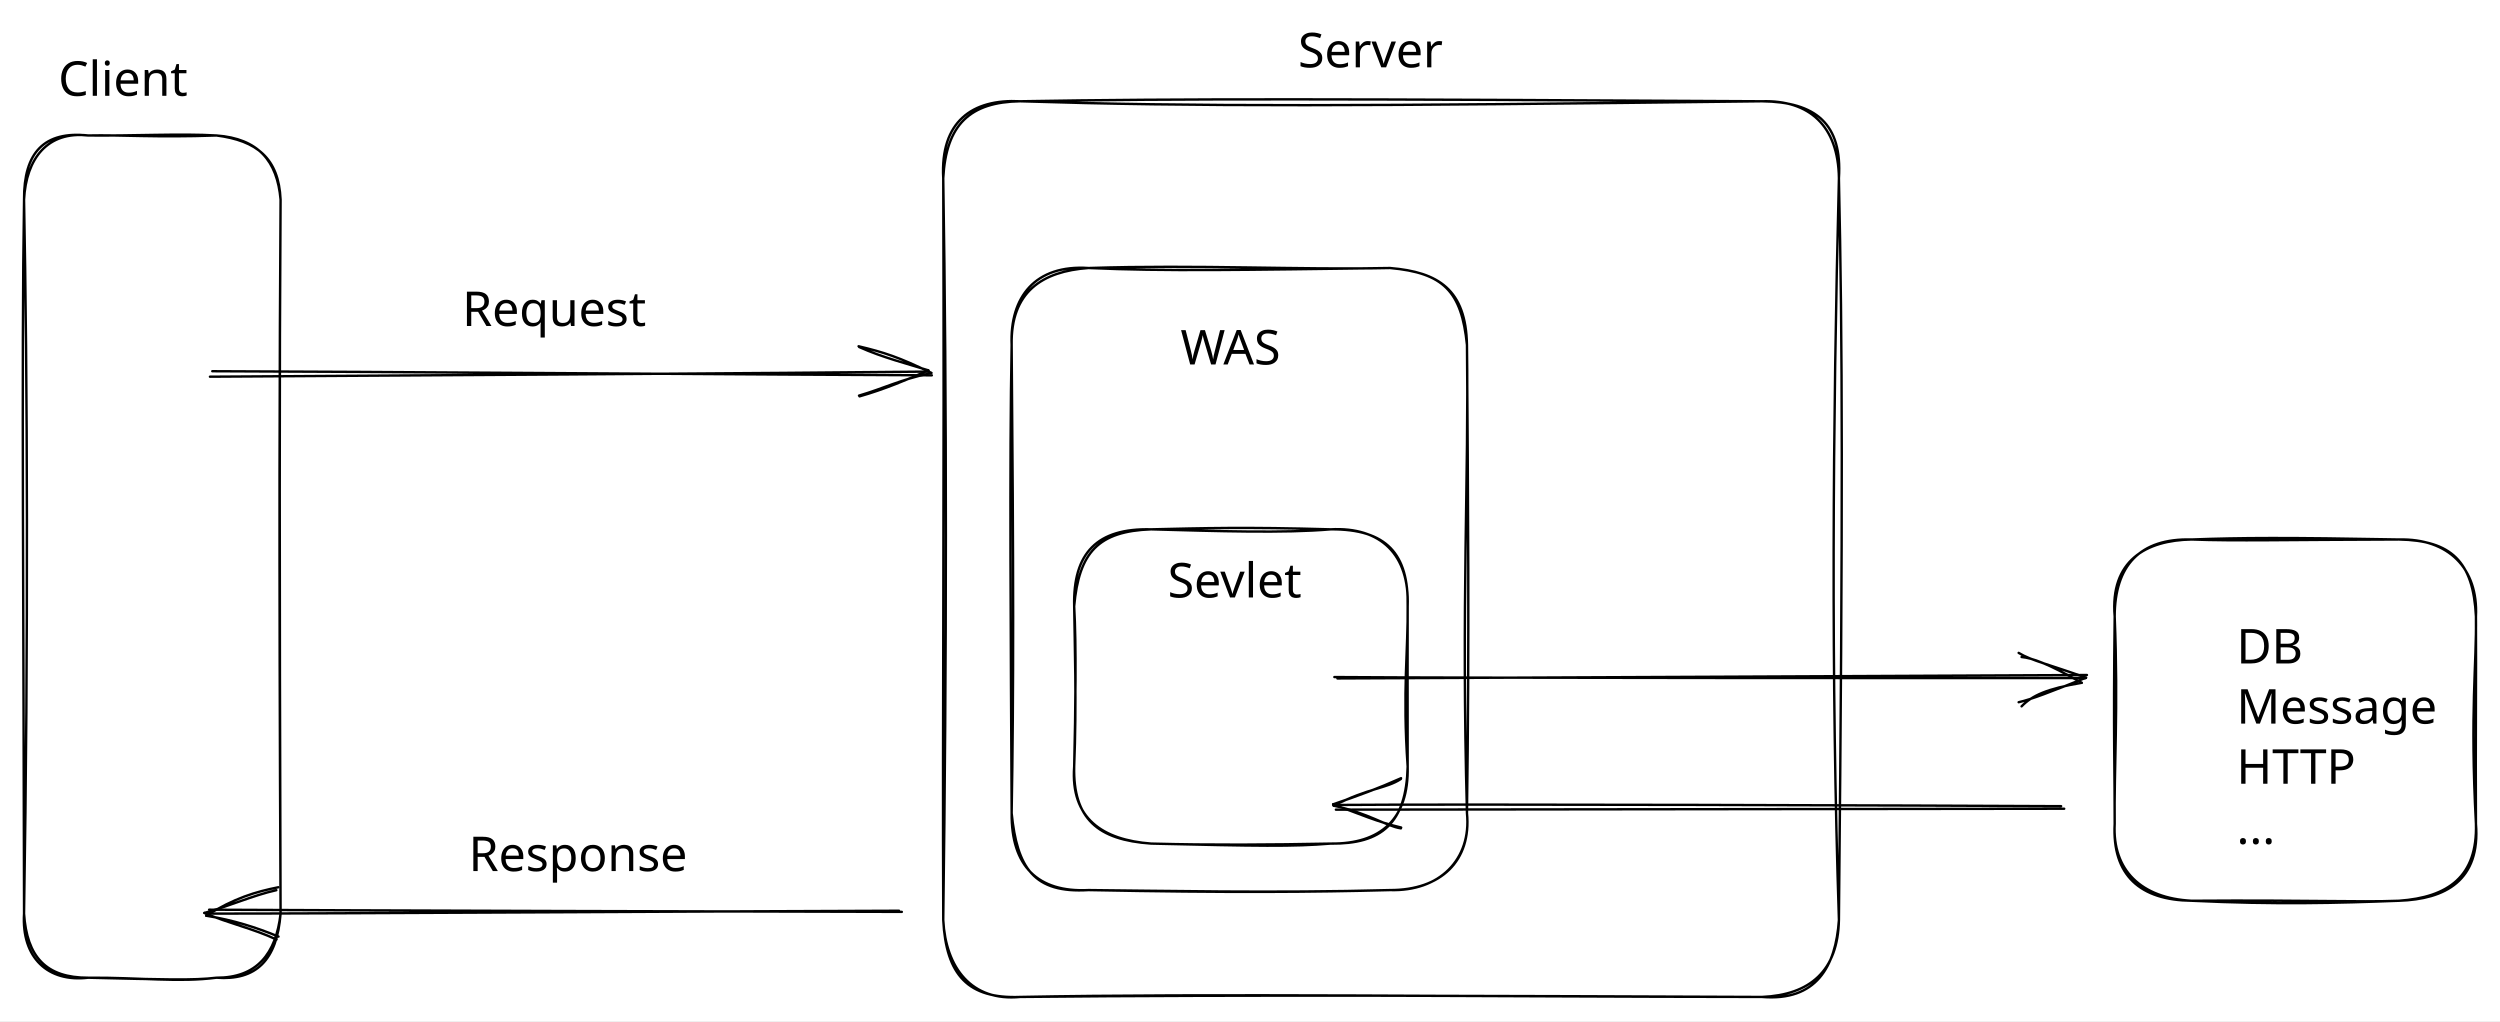
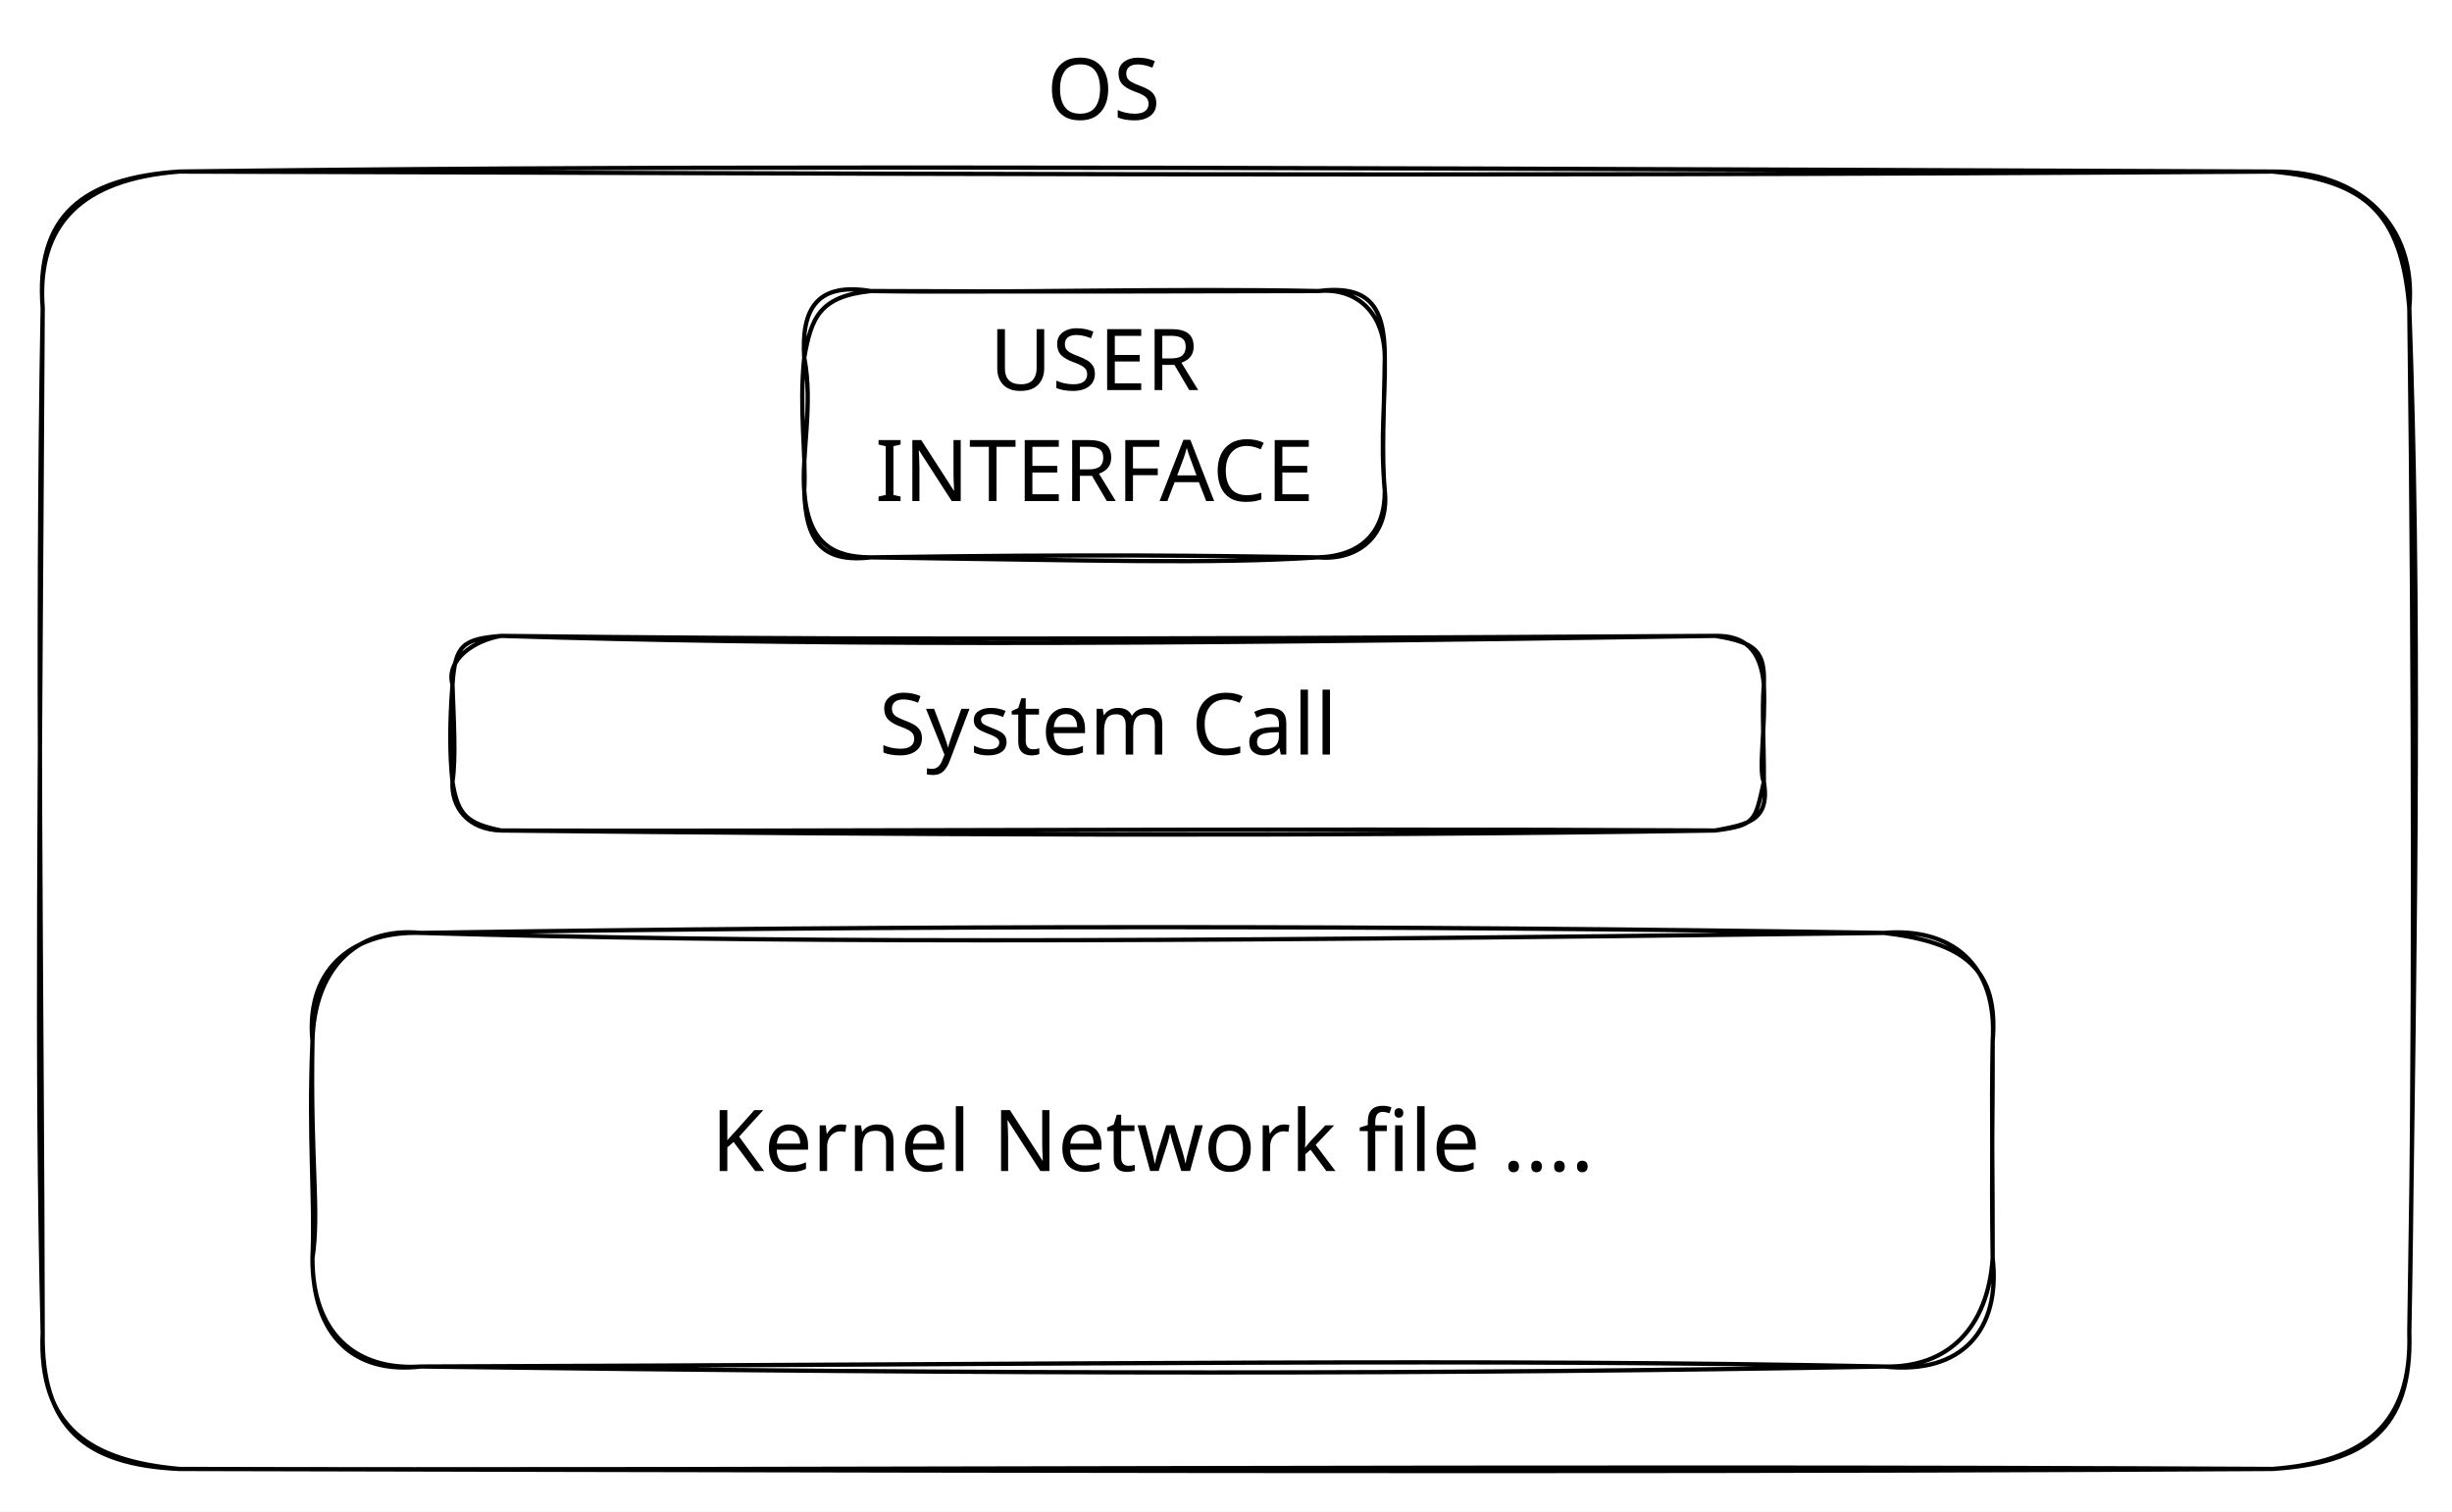
- <svg xmlns="http://www.w3.org/2000/svg" version="1.1" viewBox="0 0 1039.555 424.555" width="1039.555" height="424.555">
+ <svg xmlns="http://www.w3.org/2000/svg" version="1.1" viewBox="0 0 574.4 354.2" width="574.4" height="354.2">
  
-   eyJ2ZXJzaW9uIjoiMSIsImVuY29kaW5nIjoiYnN0cmluZyIsImNvbXByZXNzZWQiOnRydWUsImVuY29kZWQiOiJ4nN1aWVfiSFx1MDAxOH33V3iY1zZT+9JvbozLtNqi6PT0XHUwMDFjT4SAgZCkSVCxT//3+Vx1MDAxMpYkQOhAi2YmniOQqkp9Sd37LbfyfWt7u1x1MDAxMlx1MDAwZX2r8nG7Yj03TMdu9s2nyofo/KPVXHUwMDBmbM+FJlx1MDAxMv9cdTAwMGW8Qb9cdTAwMTH3fFxiQz/4+Pvvpu9cdTAwMWJtO7z3vK7R8HqjYZZj9Sw3XGag49/we3v7e/w/NVHfaoSm23aseEDclMwl0OzJM8+Np8VcdTAwMDT+XHUwMDE401xcTnvYwVx1MDAwMUxcdTAwMTdaTWhumU5gJS3RqUr3/PRQ1zqkekpfzoZcdTAwMWT/r+P72nEya8t2nFo4dEY3ZTZcdTAwMWVcdTAwMDb9lE1B2Pe61o3dXGZcdTAwMWai2WfOT8dcdTAwMDVcdTAwMWU8tGRU31x1MDAxYrRcdTAwMWZcXCtcYjJjPN9s2OEwOoeSXHUwMDFiXHUwMDFjPYSP28mZZ/hFmTJcdTAwMThcdTAwMWNcXCEkXHUwMDE1JnzaXHUwMDFhj9fMXHUwMDEwQkhEiERcdTAwMWM6zNi17zleP7LrN1x1MDAxNFx1MDAxZoll92aj21x1MDAwNvPc5rRP2DfdwDf7sF5Jv6fJXHUwMDFkI1x1MDAxMc0kuGCaYYZcdTAwMDSZdnmw7PZDXHUwMDE42cqRQeDAVDKOsUy6XHUwMDA0VrwqmEhKKVFYT1tcIlx1MDAxYvzjZlxmkH/Sz81tjp/bXHUwMDA0MVx0Zuj4zI/kbqL+hymsJZdcdTAwMWH4TXOEXHQsXHUwMDE0hlx1MDAwN0aYUDQxwLHdLjS6XHUwMDAzx0nOeY1uXHUwMDAyo63UXFxz8FxyredwXHUwMDExcnVcdTAwMWVwXHUwMDA1k4pgpHhh3OLeZdiodq/2W173fv/kwFdcdTAwMTfdeulxK0hcdTAwMTYvWdxcbmRgaFVcdTAwMTJcdTAwMDFOsJJ8Y8DlYlx1MDAxZagpXHUwMDE2TZApMcOIy5Q7+TkyM5hZXHSCXHUwMDFjaypWgGCy2J5cdTAwMWLW7JfoeVx1MDAxM5Q5WzV7tjPMrFeMTXg++46deTT3ZmDBnLFcdTAwMWJVmd67jt2O0FtxrFZcdTAwMTbWoVxy8WDaXHUwMDFjen7S2oDZTbhcXP+4OXtcdTAwMTde327brulcXGUtWcoos9/3nlx1MDAxNlGK4jxOMWBcdTAwMTShiFx1MDAxNo9cdTAwMDW7+ydhw9qzhuf8SVxc/9EzX1x1MDAxYfVh2TlcdTAwMDW4MWR0IK1cdTAwMDXSVGaDXHUwMDAx0dRcdTAwMDD3Slx1MDAxOfhhrrhmXHUwMDFi41x1MDAxNEUoXG5KgGLEiFx1MDAxNmn6TjmGZilGXCLca67wXG5cZpv3/eTXfD9cdTAwMTdyPeJcdTAwMDWh2Vx1MDAwZvdst2m77dkhltvMaXHMINz3ej07XHUwMDA0My4821xyZ3vE192NIP9gmXP8gSun22a54UdXTHKr6Ei+bSdLXHUwMDEw/5h+/+fDwt75izozfCv9uTKLNZk9OWGxYlx1MDAxMlZcdTAwMDfJ4pHxyd/r16tf6sOu773cdC9cdTAwMWWOTupcdTAwMDdlZ7HExFBKaYiBmIuZhI5jXHUwMDExp3tEMo1cYmWb4zBR0sDRwTjCmqec61x1MDAxMlxuK6SAQvw9KUypXHUwMDEwKVxmrU/hlGHjKiWOX1x1MDAxNY+c+6fXbFx1MDAwZv3Rvazftlv37l1dVlx1MDAxMi5AtG1cZlwiK3eQoWKqUCVcdTAwMThDmlxilerVNv04r4g8tqJcdTAwMDRRyN3nbvz/4Tl2crE0M7yQ51haXHUwMDEwqtyCkCBcdTAwMTIlcDpcdTAwMTVffuY+lq90Wd1cdTAwMDdFccnHXHUwMDAwe5nIXHUwMDFiXHUwMDBmV7FcdTAwMGZ/XHUwMDBi/0EliaailGdcdTAwMTKRpFx1MDAxOFxc3D7xJFxiXHUwMDBizDVRdNOV4HTM91x1MDAxNCZcdTAwMGLFj1xmKkf8mbb8mED5XHUwMDE1XHUwMDFk1fqsIIjl0UJrQIomWlx1MDAxN2ZF57rKu1x1MDAxZHpUPVwibLfXXHUwMDFldF7Cz+3Ss4LryFx1MDAwMyFcdTAwMDJZpiZYqVxmLVxi02k3vDFOYKXjXGZcdTAwMWNcdTAwMTOtXHUwMDE0UZioeV5cdTAwMTCuclxu40kpKlx1MDAxNOeC0nfVSCRBkr5cdHYpVXnYxVx1MDAxMiFGXHSTxes6+1xcfjo8dmvXT3T388nZ89nhUHwpPXhcdTAwMTWPw6fknEqMUoVbNJ7yWFx1MDAwMeRQ3iqGpZabgy9cdTAwMWRBc6rKLIAvXHUwMDFlhZ9FOuBcdTAwMDS/XGZcdTAwMTaMRUXqu1x1MDAwMlhjtkqht1x1MDAxNMB5XCJcdTAwMWbOhy5HXHUwMDAyUXA4tDB0w+ezT/t2m1x1MDAxY8ju8LS6W68/vlx1MDAxY+KyQ1eRkceTLMo25lx1MDAxNFx0iaNSRynOdJSu6I1Bly2Qo+dVPihdqKZp7XWTXCKfgjRcZq1cdTAwMDDBZKnXXHUwMDEx+W52a2VQ+FwiM9biXHUwMDEyyedcdTAwMTLjUshoX6Ewl27qrcvqUVx1MDAwN1x1MDAxZlx1MDAwZvu9XHUwMDFhqlx1MDAxZHi3mVnLyiVmRCxcdTAwMTBcdTAwMThRXHUwMDFlSVx1MDAwM9kwIFSe+PfaZFx1MDAxMrRcYpkkg0hcdTAwMDHZ1ipiwPpk0pBcdTAwMDawNyNTzXpcdTAwMDR4lYFPY0uWUipfMee5nMJMQ3VCVtiGuvTb+7u9K2/3+u758PyuenbDOpel55Rm8ZYk0VxiUY1mOMWwNjhcdTAwMWOScKSlSG1cdTAwMTW9erWMsZFcdTAwMTZISFx1MDAxMcVcdTAwMWPClVZcdTAwMDKw/0uJ1C/KbeCLUvsqm1DM84Q45ex8aTPv6rStz72bzrPTvPzSWCTEIYMwXCJcdTAwMTCBaoFRriVNdvG2p0JcXKxGXHUwMDEwSHFFvN8491D+S4JbPppmhm+lP9cqz2R+WMaRVyZcdTAwMThcdTAwMTWXXHUwMDE2lq9oSV1cYiYjXHUwMDExl0M9XHUwMDE0eZBsijve507KoVxyqlx1MDAwYuPXK6a+bIFcdTAwMGZZ0mdSnlEwNatcYr2D8rY8mGTgOau8fVh23VPVXHUwMDFlOodcdTAwMWTn6spxL+5cdTAwMWZrqvPYXHUwMDE4vJqiRzCTXHUwMDFiLypJ7qsjWEGsYlx1MDAxOP5cdTAwMTVm3PlO/ai5c9o6tjvXd/Xg08lDi1+Xn3Fi2UtPVMtcXIy/MuXUgkw4bf+EU5yBXHUwMDE35pq/SWFJMVOpLHTTufDB3lf3XHUwMDEzmGy2ra/u0dXVxVfXMIyFuXFK7n6L3DjHsvVyZZG7L40pkVx1MDAxY4i/goa+3FxylZV2WIsltIP6K0+4fvXXS8hPXHUwMDAz3Vx1MDAxY1x1MDAwNyVSXHUwMDE0zHrXrekoPqyimuflyr+cXHUwMDEx7yBcdTAwMDNcbnNYQYajN80g4M9nxFx1MDAwNFx1MDAxYumtiv/t5nQ+mmbGXHUwMDE3SpZzpeD8Ulx1MDAxYpyH4IxcdTAwMTTfxFxiXHUwMDA36KJGTvZqt67g6tt+1Vx1MDAxNjsvZfdcdTAwMWV82b404TwjXHUwMDA0q829qKxcbinBkEpRLTQnq+w/r1x1MDAxZrGJ0GitXCJ6rYh9aX1cdTAwMWJYQSnkq4kpa3Eq5UtnOaVcdTAwMTVcdTAwMDHXpXTx7Vx1MDAxNfZZ3FVxIyDgXHUwMDAxXHUwMDFlXHUwMDFmg7+wkmaz/KSi2Vxy5WxEViSWr1x1MDAxONbRnvdcdTAwMDZcdTAwMTVhpVx1MDAwYpFcbvjEMEErvd6/Pqko3PTbScKXVuB7bmCVg1VjW9aiVb6iQ1x1MDAxNcdCSlmcVbdcdTAwMDfd5lPrz6N7Um3emq73uX90U3pFR0m1RFx1MDAxNIbqKuZcdTAwMWNRhEkkXHUwMDEx3Vx1MDAxOKtcdTAwMDQrxCrI4JTE+o1CXHUwMDE1g1x1MDAxNPbtdi1rVlx1MDAxZkBYXHUwMDA2To0tXHUwMDE5MWprnE5WTN+vhfCEpkk5PHu7Ob7N5HqVR9t62ptf/t9a8Vx1MDAxMV01ZmlEXGIrLj1+bP34XHUwMDE3XHUwMDEwXHUwMDExqEkifQ==
+   eyJ2ZXJzaW9uIjoiMSIsImVuY29kaW5nIjoiYnN0cmluZyIsImNvbXByZXNzZWQiOnRydWUsImVuY29kZWQiOiJ4nM1Y23LiOFx1MDAxMH3PV1DM6y6ju6W85UImmewkXGYwYSe7W1uOrYCDsVx1MDAxZFtAYCr/vrJhLZtLXHUwMDAykyGFXHUwMDFmUkEtWa3WOX26/eOgUqmqSSSrh5WqfHJs33Nje1xc/S1cdTAwMWRcdTAwMWbJOPHCQJtQ9jtcdIexk83sKVx1MDAxNSWHXHUwMDFmP9pRVOt66i5cZvs1J1x1MDAxY8yWSV9cdTAwMGVkoFx1MDAxMj3xL/27UvmR/S1sXHUwMDE0S0fZQdeX2YLMZPZcImBx8CpcZrJtMVwiXHUwMDE0UW6ZXHRecqp3U9LV1nvbT6SxpEPVi/ans557f3dxg1x1MDAxYVxi9Vx1MDAxYVP/dlQ3m957vt9SXHUwMDEzf3Ym2+lccuOCS4mKw77seK7qaTtcXFx1MDAxOM/XJaGOmVlcdTAwMTWHw24vkElSWlx1MDAxM0a246lJOlx1MDAwNoz7s1x1MDAxOFx1MDAxY1bMyFN6TE5rXGboh0GAKaQst6brXHUwMDExRVx1MDAwYp6chH5cdTAwMTinnnxcdTAwMDDZY3y5s51+VztcdTAwMTS4+Vx1MDAxY1x1MDAxNdtBXHUwMDEy2bG+IDNvPD8jpaSGhX4wXHUwMDE3jHBC8lx1MDAxOT3pdXsqdVx1MDAwZZjBRGaBtyiFXGZaljGke0ZcdTAwMTduhoB/ipFcdNx5ZP6HhFx1MDAwMVx1MDAwNZ6PPFx1MDAxYu/T+fVcdTAwMDKYzKuGkWvPblx1MDAxZDJuUURcdTAwMTBcIlx1MDAxY1q53feCvjZcdTAwMDZD3zdjodM3QDko7LWETyWf1EpoinXQhIQgqr2gfGNshsmD0zzqs+aQjFx1MDAxZbrdXHUwMDEz5Ty0j/ZcdTAwMWSbXGaBXHUwMDFh11x1MDAxOCOcI1x1MDAwZVx1MDAxMS1DXHUwMDEzwcxcYjmGgFx1MDAxMsb5zpCKxDI0XHUwMDBi3syRXHRcdTAwMTFmXHUwMDE2XHUwMDEyopAxXodmXHQ0O8WgueswUC1vmoZcdTAwMWKB0uiZPfD8Sem6MnDq+Fxct4rhS6TeL0NcIi/NPPK9blxu3aov78uYVp7O9rlZhZGxOnpnW78uvnBcdTAwMTdPXHUwMDEwxl7XXHUwMDBibL9tvHiRSi+melx1MDAwYq3lXHUwMDEzXHUwMDE0XHUwMDEwYswg2ZhPgfickOngLnSbx53vxzeXt25cdTAwMDftO58oI2VcbnGwM85AzJZJw1Ap42NriURaiqiF0O7Te77GrF6Xk1x1MDAwYteuvth/jFx1MDAxZUfDTsO57lPntNNcdTAwMWHj82o+73n+34u8ZVx1MDAwMJnr25F2rMc64ZhwwVx02lx1MDAxOOqrz7zvUC9EYFx1MDAwNnVagyn0mCA8vYXdXHUwMDAxv5BUc+BcdTAwMTfLqLlaXHUwMDEwoYtLzjDfXHUwMDAy6W9Qiy1R9za1+NaqNyt/XHUwMDA3XHUwMDE3V+168+zopL5SO1xuXHUwMDA1X0k7XHUwMDFjfVx1MDAxZVx1MDAxOb+gXHUwMDFlXHUwMDAzz3WLKb4sIK+l5kVNyXw1nv68vlC6jnNaW3jaTeDNe1x00Lhpn1+H3TaU0bj56bM6slx1MDAwNd130umKJOslMGNcYlx1MDAwMlFM7+lcdTAwMGIwW1PO/WpcbmJg1VBaXHUwMDFhXCJcdTAwMDQsgItb5YwkXHUwMDBibc9yPYexpc9cdTAwMDBcdTAwMDHbgqDvKEXN2E/Y7XH8WP/yNfi3d9md2kBsJ0VcdTAwMTgxbkrbXHUwMDFkSVGhqFqghaXrdoGI2LyLWX3mPWdcdTAwMDW1ZmgkyEKEXHUwMDAxUa7BNMgyIFLILZFcdTAwMTJjd8JcdTAwMDRXVGSILcJcdTAwMWVR3cXoXHUwMDAy7X26XHUwMDE4TEWhx9+1LrUmiZKDyont+1u1M2+VpFey+aIkXHUwMDE13fx5PVwicFx1MDAxZPF0etb5XHUwMDE5ss1rwG/RoPXn+fc7fnn6+23dXHUwMDA2g9iHnX0nXHUwMDFlIbz0hUCUiEcwWPP56ZfLkcBrPrHlNNS3sSBHS/WiXHUwMDAwmilcdTAwMTbd08ZoMm0kkzMxXGbtxilIXHUwMDFlral/93iynVx1MDAxYaXJYOeNXHUwMDExXktcbk7TTyrFXHUwMDAwv0aK1Wfec1JQzDKkId2g64KUWGVSMP5ObVx1MDAxMirk2lx1MDAxN9SIWiD92lx1MDAwYt9HjShcdTAwMDJom4LobWp0KeNA+pUrqcZh3K9ovMhKTT/vKk2vZPZFaVrr84yNXHUwMDA3c4pX7ShqKVx1MDAxZN08XHUwMDBi6Xvz3HmITESrI0+Oj5eh8+E+e9K3ZlxmT8kks5T2fPD8XHUwMDFmYdGTNCJ9
  <defs>
    <style class="style-fonts">
      @font-face {
        font-family: "Virgil";
        src: url("https://unpkg.com/@excalidraw/excalidraw@0.14.2/dist/excalidraw-assets/Virgil.woff2");
      }
      @font-face {
        font-family: "Cascadia";
        src: url("https://unpkg.com/@excalidraw/excalidraw@0.14.2/dist/excalidraw-assets/Cascadia.woff2");
      }
    </style>
  </defs>
-   <rect x="0" y="0" width="1039.555" height="424.555" fill="#ffffff" />
-   <g stroke-linecap="round" transform="translate(10 56.33337) rotate(0 53.33333 175.1111)">
-     <path d="M26.67 0 M26.67 0 C45.37 0.21, 65.22 -0.88, 80 0 M26.67 0 C40.6 -0.31, 54.62 0.91, 80 0 M80 0 C97.41 1.27, 105.26 10.6, 106.67 26.67 M80 0 C96.74 2.15, 105.94 9.39, 106.67 26.67 M106.67 26.67 C106.26 94.52, 105.91 163.27, 106.67 323.56 M106.67 26.67 C106.21 100.6, 106.21 175.77, 106.67 323.56 M106.67 323.56 C105.21 343.02, 96.43 351.49, 80 350.22 M106.67 323.56 C104.78 340.2, 96.81 350.31, 80 350.22 M80 350.22 C64.23 352.29, 48.36 350.07, 26.67 350.22 M80 350.22 C70.18 351.38, 58.44 350.97, 26.67 350.22 M26.67 350.22 C9.15 350.29, 1.19 341.57, 0 323.56 M26.67 350.22 C10 352.24, -1.15 341.97, 0 323.56 M0 323.56 C-0.13 206.72, -1.11 92.64, 0 26.67 M0 323.56 C1.83 211.05, 1.38 98.49, 0 26.67 M0 26.67 C0.89 9.45, 9.87 -1.91, 26.67 0 M0 26.67 C-0.14 6.96, 8.43 -1.95, 26.67 0" stroke="#000000" stroke-width="1" fill="none" />
+   <rect x="0" y="0" width="574.4" height="354.2" fill="#ffffff" />
+   <g stroke-linecap="round" transform="translate(10 40.19998) rotate(0 277.2 152)">
+     <path d="M32 0 M32 0 C176.95 0.35, 322.42 1.33, 522.4 0 M32 0 C130.85 -1.27, 230.05 -1.23, 522.4 0 M522.4 0 C542.85 -0.14, 556.21 12.55, 554.4 32 M522.4 0 C543.91 2.07, 552.59 9.34, 554.4 32 M554.4 32 C556.9 100.77, 555.94 168.42, 554.4 272 M554.4 32 C555.51 122, 555.59 210.89, 554.4 272 M554.4 272 C555.11 294.92, 544.04 302.55, 522.4 304 M554.4 272 C555.11 293.65, 543.71 302.39, 522.4 304 M522.4 304 C347.98 303.11, 175.16 304.39, 32 304 M522.4 304 C411.66 304.66, 300.16 304.66, 32 304 M32 304 C11.33 302.11, -1.04 294.45, 0 272 M32 304 C9.75 302.99, -0.35 294.15, 0 272 M0 272 C-0.11 191.97, -1.49 112.42, 0 32 M0 272 C-1.56 208.32, -0.61 145.12, 0 32 M0 32 C-1.48 12.3, 9.18 1.75, 32 0 M0 32 C-1.7 10.49, 9.13 1.57, 32 0" stroke="#000000" stroke-width="1" fill="none" />
  </g>
-   <g transform="translate(24.2222 21.83336) rotate(0 28 12.5)">
-     <text x="0" y="18" font-family="Virgil, Segoe UI Emoji" font-size="20px" fill="#000000" text-anchor="start" style="white-space: pre;" direction="ltr">Client</text>
+   <g transform="translate(245.2 10) rotate(0 14.5 12.5)">
+     <text x="0" y="18" font-family="Virgil, Segoe UI Emoji" font-size="20px" fill="#000000" text-anchor="start" style="white-space: pre;" direction="ltr">OS</text>
  </g>
-   <g stroke-linecap="round">
-     <g transform="translate(87.33331 155) rotate(0 150.2223 0)">
-       <path d="M0.94 -0.64 C51.02 -0.55, 250.27 0.91, 300.14 1.07 M-0.03 1.64 C49.91 1.38, 249.16 0.09, 299.03 -0.49" stroke="#000000" stroke-width="1" fill="none" />
-     </g>
-     <g transform="translate(87.33331 155) rotate(0 150.2223 0)">
-       <path d="M269.86 9.5 C280.25 6.47, 286.61 3, 299.92 0.07 M270.09 9.82 C279.99 7.05, 290.66 2.58, 298.66 -1.02" stroke="#000000" stroke-width="1" fill="none" />
-     </g>
-     <g transform="translate(87.33331 155) rotate(0 150.2223 0)">
-       <path d="M269.68 -11.02 C280.2 -8.52, 286.61 -6.46, 299.92 0.07 M269.92 -10.7 C279.68 -6.3, 290.41 -3.61, 298.66 -1.02" stroke="#000000" stroke-width="1" fill="none" />
-     </g>
+   <g stroke-linecap="round" transform="translate(188.4 68.19998) rotate(0 68 31.2)">
+     <path d="M15.6 0 M15.6 0 C49.88 0.49, 84.64 -0.72, 120.4 0 M15.6 0 C55.3 0.2, 96.8 0.04, 120.4 0 M120.4 0 C132.08 -1.45, 136.04 3.28, 136 15.6 M120.4 0 C129.44 -0.89, 135.95 5.13, 136 15.6 M136 15.6 C136.17 25.75, 134.88 34.14, 136 46.8 M136 15.6 C135.87 27.57, 135.2 38.34, 136 46.8 M136 46.8 C136.09 56.22, 130.76 62.09, 120.4 62.4 M136 46.8 C137.06 56.73, 130.27 63.26, 120.4 62.4 M120.4 62.4 C93.86 62.02, 68.72 61.62, 15.6 62.4 M120.4 62.4 C95.32 64.01, 67.98 63.09, 15.6 62.4 M15.6 62.4 C3.89 63.75, 0.35 58.34, 0 46.8 M15.6 62.4 C6.81 62.36, 0.91 59.25, 0 46.8 M0 46.8 C-0.67 38.28, 2.14 26.48, 0 15.6 M0 46.8 C0.47 37.96, -1.25 27.51, 0 15.6 M0 15.6 C1.63 6.33, 3.53 1.24, 15.6 0 M0 15.6 C-0.74 4.04, 3.05 -2.07, 15.6 0" stroke="#000000" stroke-width="1" fill="none" />
  </g>
-   <mask />
-   <g stroke-linecap="round">
-     <g transform="translate(374.4445 378.1111) rotate(0 -143.5556 0)">
-       <path d="M0.55 1.07 C-47.31 1, -239.36 0.45, -287.49 0.16 M-0.62 0.59 C-48.65 0.68, -241.09 1.83, -288.63 1.79" stroke="#000000" stroke-width="1" fill="none" />
-     </g>
-     <g transform="translate(374.4445 378.1111) rotate(0 -143.5556 0)">
-       <path d="M-258.69 -9.18 C-267.93 -7.35, -277.1 -4.66, -288.68 2.67 M-259.54 -7.95 C-269.26 -5.8, -279.43 -1.18, -289.46 1.51" stroke="#000000" stroke-width="1" fill="none" />
-     </g>
-     <g transform="translate(374.4445 378.1111) rotate(0 -143.5556 0)">
-       <path d="M-258.63 11.34 C-267.98 7.51, -277.17 4.53, -288.68 2.67 M-259.48 12.57 C-269.25 7.98, -279.44 5.85, -289.46 1.51" stroke="#000000" stroke-width="1" fill="none" />
-     </g>
+   <g transform="translate(196.4 73.39998) rotate(0 60 26)">
+     <text x="60" y="18" font-family="Virgil, Segoe UI Emoji" font-size="20px" fill="#000000" text-anchor="middle" style="white-space: pre;" direction="ltr">USER </text>
+     <text x="60" y="44" font-family="Virgil, Segoe UI Emoji" font-size="20px" fill="#000000" text-anchor="middle" style="white-space: pre;" direction="ltr">INTERFACE</text>
  </g>
-   <mask />
-   <g stroke-linecap="round" transform="translate(392.2223 42.11111) rotate(0 186.2222 186.2222)">
-     <path d="M32 0 M32 0 C98.44 -1.16, 167.54 -0.98, 340.44 0 M32 0 C103.68 2.29, 174 2.05, 340.44 0 M340.44 0 C360.15 -0.6, 372.15 10.21, 372.44 32 M340.44 0 C362.9 0.25, 373.91 9.44, 372.44 32 M372.44 32 C369.85 135.02, 369.19 240.23, 372.44 340.44 M372.44 32 C373.92 100.04, 374.13 167.3, 372.44 340.44 M372.44 340.44 C372.04 361.57, 360.48 371.58, 340.44 372.44 M372.44 340.44 C371.12 359.85, 363.01 374.35, 340.44 372.44 M340.44 372.44 C225.14 372.35, 107.72 370.93, 32 372.44 M340.44 372.44 C233.74 372.03, 126.65 371.47, 32 372.44 M32 372.44 C11.88 374.43, 1.05 360.47, 0 340.44 M32 372.44 C10.39 373.28, 1.15 363.47, 0 340.44 M0 340.44 C-0.37 253.49, 0.46 167.28, 0 32 M0 340.44 C1.44 232.61, 1.5 124.91, 0 32 M0 32 C1.19 9.62, 11.19 0.31, 32 0 M0 32 C-1.31 8.46, 12 -1.05, 32 0" stroke="#000000" stroke-width="1" fill="none" />
+   <g stroke-linecap="round" transform="translate(106 149) rotate(0 153.6 22.8)">
+     <path d="M11.4 0 M11.4 0 C77.42 0.78, 143.34 0.92, 295.8 0 M11.4 0 C80.89 2.12, 151.32 2.28, 295.8 0 M295.8 0 C302.49 -0.13, 306.47 3.07, 307.2 11.4 M295.8 0 C305.5 1.53, 307.47 3.79, 307.2 11.4 M307.2 11.4 C307.64 21.79, 305.88 31.4, 307.2 34.2 M307.2 11.4 C306.7 17.42, 307.23 24.91, 307.2 34.2 M307.2 34.2 C308.71 43.49, 303.17 44.17, 295.8 45.6 M307.2 34.2 C305.11 43.4, 305.36 44.35, 295.8 45.6 M295.8 45.6 C186.72 45.02, 78.84 45.87, 11.4 45.6 M295.8 45.6 C199.73 47.15, 103.79 46.57, 11.4 45.6 M11.4 45.6 C3.46 43.97, 1.24 42.06, 0 34.2 M11.4 45.6 C3.5 45.38, -0.31 40.05, 0 34.2 M0 34.2 C0.83 28.56, 0.29 19.92, 0 11.4 M0 34.2 C-0.68 27.76, -0.68 20.3, 0 11.4 M0 11.4 C0.61 2.16, 2.38 0.76, 11.4 0 M0 11.4 C-1.59 5.64, 4.98 1.07, 11.4 0" stroke="#000000" stroke-width="1" fill="none" />
  </g>
-   <g stroke-linecap="round" transform="translate(420.6666 111.4445) rotate(0 94.66666 129.3333)">
-     <path d="M32 0 M32 0 C77.39 -1.47, 120.25 0.83, 157.33 0 M32 0 C63.84 1.43, 95.4 0.81, 157.33 0 M157.33 0 C177.53 1.66, 188.93 9.03, 189.33 32 M157.33 0 C179.57 2.02, 187.07 9.64, 189.33 32 M189.33 32 C190.13 87.35, 186.95 138.52, 189.33 226.67 M189.33 32 C189.76 92.12, 190.35 154.43, 189.33 226.67 M189.33 226.67 C191.24 246.45, 178.61 258.73, 157.33 258.67 M189.33 226.67 C191.29 246, 177.8 259.33, 157.33 258.67 M157.33 258.67 C125.81 259.52, 90.42 259.83, 32 258.67 M157.33 258.67 C108.91 259.99, 60.92 258.9, 32 258.67 M32 258.67 C10.75 259.73, -0.24 248.59, 0 226.67 M32 258.67 C9.14 260.12, 2.29 249.4, 0 226.67 M0 226.67 C-0.36 154.46, -0.94 79.91, 0 32 M0 226.67 C0.88 176.46, 0.79 123.91, 0 32 M0 32 C-0.84 12.07, 9.8 -1.51, 32 0 M0 32 C-0.4 9.98, 12.61 1.37, 32 0" stroke="#000000" stroke-width="1" fill="none" />
+   <g transform="translate(201.6 158.8) rotate(0 58 13)">
+     <text x="58" y="18" font-family="Virgil, Segoe UI Emoji" font-size="20px" fill="#000000" text-anchor="middle" style="white-space: pre;" direction="ltr">System Call</text>
  </g>
-   <g stroke-linecap="round" transform="translate(446.6667 220.1112) rotate(0 69.33334 65.33333)">
-     <path d="M32 0 M32 0 C53.05 -0.49, 71.37 -1.03, 106.67 0 M32 0 C59.63 0.76, 87.41 1.67, 106.67 0 M106.67 0 C129.93 -0.18, 139.13 10.25, 138.67 32 M106.67 0 C127.53 -1.14, 139.45 10.57, 138.67 32 M138.67 32 C138.91 49.16, 136.47 67.34, 138.67 98.67 M138.67 32 C138.66 48.47, 138.61 63.95, 138.67 98.67 M138.67 98.67 C139.2 120.49, 127.43 130.89, 106.67 130.67 M138.67 98.67 C138.09 122.17, 127.9 130.98, 106.67 130.67 M106.67 130.67 C81.33 131.15, 57.22 131.34, 32 130.67 M106.67 130.67 C91.2 131.97, 76.5 131.72, 32 130.67 M32 130.67 C9.72 129.17, -0.47 120.29, 0 98.67 M32 130.67 C11.78 129.14, -1.6 120.19, 0 98.67 M0 98.67 C0.56 74.79, 0.93 47.83, 0 32 M0 98.67 C1.08 72.62, 0.17 46.44, 0 32 M0 32 C-0.55 9.77, 9.58 -0.59, 32 0 M0 32 C1.97 9.5, 10.09 0.78, 32 0" stroke="#000000" stroke-width="1" fill="none" />
+   <g stroke-linecap="round" transform="translate(73.20001 218.6) rotate(0 196.8 50.8)">
+     <path d="M25.4 0 M25.4 0 C104.95 2.25, 182.99 2.36, 368.2 0 M25.4 0 C138.56 -1.76, 252.71 -1.83, 368.2 0 M368.2 0 C383.59 -1.3, 394.8 7.04, 393.6 25.4 M368.2 0 C387.37 2.27, 394.99 8.72, 393.6 25.4 M393.6 25.4 C393.67 39.06, 393.27 54.52, 393.6 76.2 M393.6 25.4 C393.27 41.77, 393.65 58.09, 393.6 76.2 M393.6 76.2 C395.49 92.97, 386.46 103.59, 368.2 101.6 M393.6 76.2 C392.52 92.25, 383.37 102, 368.2 101.6 M368.2 101.6 C274.63 99.69, 183.67 101.09, 25.4 101.6 M368.2 101.6 C266.21 103.48, 163.82 103.43, 25.4 101.6 M25.4 101.6 C9.75 103.43, 0 94.51, 0 76.2 M25.4 101.6 C10.1 102.65, -0.09 93.74, 0 76.2 M0 76.2 C1.67 65.2, -0.52 53.44, 0 25.4 M0 76.2 C0.63 62, -0.98 48.47, 0 25.4 M0 25.4 C0.32 9.27, 9.56 -1.52, 25.4 0 M0 25.4 C-1.73 7.28, 10.76 -0.49, 25.4 0" stroke="#000000" stroke-width="1" fill="none" />
  </g>
-   <g transform="translate(490.8889 133.5556) rotate(0 21 12.5)">
-     <text x="0" y="18" font-family="Virgil, Segoe UI Emoji" font-size="20px" fill="#000000" text-anchor="start" style="white-space: pre;" direction="ltr">WAS</text>
-   </g>
-   <g transform="translate(485.5556 230.4444) rotate(0 31.5 12.5)">
-     <text x="0" y="18" font-family="Virgil, Segoe UI Emoji" font-size="20px" fill="#000000" text-anchor="start" style="white-space: pre;" direction="ltr">Sevlet</text>
-   </g>
-   <g stroke-linecap="round">
-     <g transform="translate(555.7778 281.2222) rotate(0 155.5556 0)">
-       <path d="M0.35 0.89 C52.47 0.62, 260.27 -0.23, 312.02 -0.54 M-0.92 0.31 C51.18 0.71, 259.73 0.79, 311.55 0.72" stroke="#000000" stroke-width="1" fill="none" />
-     </g>
-     <g transform="translate(555.7778 281.2222) rotate(0 155.5556 0)">
-       <path d="M284.84 12.5 C289.17 8.01, 295.34 5.15, 309.83 2.71 M283.62 10.78 C289.07 9.55, 296.56 6.6, 311.64 0.58" stroke="#000000" stroke-width="1" fill="none" />
-     </g>
-     <g transform="translate(555.7778 281.2222) rotate(0 155.5556 0)">
-       <path d="M284.84 -8.02 C289.36 -7.56, 295.52 -5.46, 309.83 2.71 M283.62 -9.74 C289.02 -6.46, 296.51 -4.89, 311.64 0.58" stroke="#000000" stroke-width="1" fill="none" />
-     </g>
-   </g>
-   <mask />
-   <g stroke-linecap="round" transform="translate(879.3331 224.3332) rotate(0 75.11111 75.11111)">
-     <path d="M32 0 M32 0 C52.25 -0.76, 71.59 -0.87, 118.22 0 M32 0 C50.47 0.69, 70.61 0.13, 118.22 0 M118.22 0 C138.75 -0.51, 151.24 12.02, 150.22 32 M118.22 0 C139.92 0.4, 149.07 8.96, 150.22 32 M150.22 32 C150.53 51.75, 147.72 71.23, 150.22 118.22 M150.22 32 C150.38 58.53, 150.03 82.51, 150.22 118.22 M150.22 118.22 C150.86 140.14, 138.71 148.77, 118.22 150.22 M150.22 118.22 C152.16 141.79, 137.48 149.62, 118.22 150.22 M118.22 150.22 C92.64 151.2, 66.99 151.88, 32 150.22 M118.22 150.22 C100.74 150.89, 82.26 149.85, 32 150.22 M32 150.22 C10.7 150.02, -1.17 139.72, 0 118.22 M32 150.22 C11 149.16, -1.01 137.51, 0 118.22 M0 118.22 C-0.3 95.51, 1.54 70.75, 0 32 M0 118.22 C0.08 100, -0.64 81.38, 0 32 M0 32 C0.05 10.96, 10.34 -0.6, 32 0 M0 32 C-1.98 8.83, 12.96 0.32, 32 0" stroke="#000000" stroke-width="1" fill="none" />
-   </g>
-   <g transform="translate(930 258.8889) rotate(0 41.5 50)">
-     <text x="0" y="17" font-family="Virgil, Segoe UI Emoji" font-size="20px" fill="#000000" text-anchor="start" style="white-space: pre;" direction="ltr">DB</text>
-     <text x="0" y="42" font-family="Virgil, Segoe UI Emoji" font-size="20px" fill="#000000" text-anchor="start" style="white-space: pre;" direction="ltr">Message</text>
-     <text x="0" y="67" font-family="Virgil, Segoe UI Emoji" font-size="20px" fill="#000000" text-anchor="start" style="white-space: pre;" direction="ltr">HTTP</text>
-     <text x="0" y="92" font-family="Virgil, Segoe UI Emoji" font-size="20px" fill="#000000" text-anchor="start" style="white-space: pre;" direction="ltr">...</text>
-   </g>
-   <g stroke-linecap="round">
-     <g transform="translate(858 336.3333) rotate(0 -151.1111 0)">
-       <path d="M0.34 -0.04 C-49.96 0.03, -252.18 0.3, -302.51 0.34 M-0.94 -1.11 C-51.36 -1.4, -253.42 -2.06, -303.61 -1.61" stroke="#000000" stroke-width="1" fill="none" />
-     </g>
-     <g transform="translate(858 336.3333) rotate(0 -151.1111 0)">
-       <path d="M-275.5 -12.4 C-281.67 -8.34, -288.76 -8.79, -303.4 -1.31 M-275.4 -12.75 C-284.97 -8.48, -293.03 -5.49, -303.65 -1.89" stroke="#000000" stroke-width="1" fill="none" />
-     </g>
-     <g transform="translate(858 336.3333) rotate(0 -151.1111 0)">
-       <path d="M-275.47 8.12 C-281.63 7.23, -288.72 1.84, -303.4 -1.31 M-275.36 7.77 C-285 5.52, -293.07 1.99, -303.65 -1.89" stroke="#000000" stroke-width="1" fill="none" />
-     </g>
-   </g>
-   <mask />
-   <g transform="translate(192.2223 117.5556) rotate(0 41 12.5)">
-     <text x="0" y="18" font-family="Virgil, Segoe UI Emoji" font-size="20px" fill="#000000" text-anchor="start" style="white-space: pre;" direction="ltr">Request</text>
-   </g>
-   <g transform="translate(194.8889 344.2222) rotate(0 44.5 12.5)">
-     <text x="0" y="18" font-family="Virgil, Segoe UI Emoji" font-size="20px" fill="#000000" text-anchor="start" style="white-space: pre;" direction="ltr">Response</text>
-   </g>
-   <g transform="translate(539.7778 10) rotate(0 32 12.5)">
-     <text x="0" y="18" font-family="Virgil, Segoe UI Emoji" font-size="20px" fill="#000000" text-anchor="start" style="white-space: pre;" direction="ltr">Server</text>
+   <g transform="translate(161 256.4) rotate(0 109 13)">
+     <text x="109" y="18" font-family="Virgil, Segoe UI Emoji" font-size="20px" fill="#000000" text-anchor="middle" style="white-space: pre;" direction="ltr">Kernel Network file ....</text>
  </g>
</svg>
